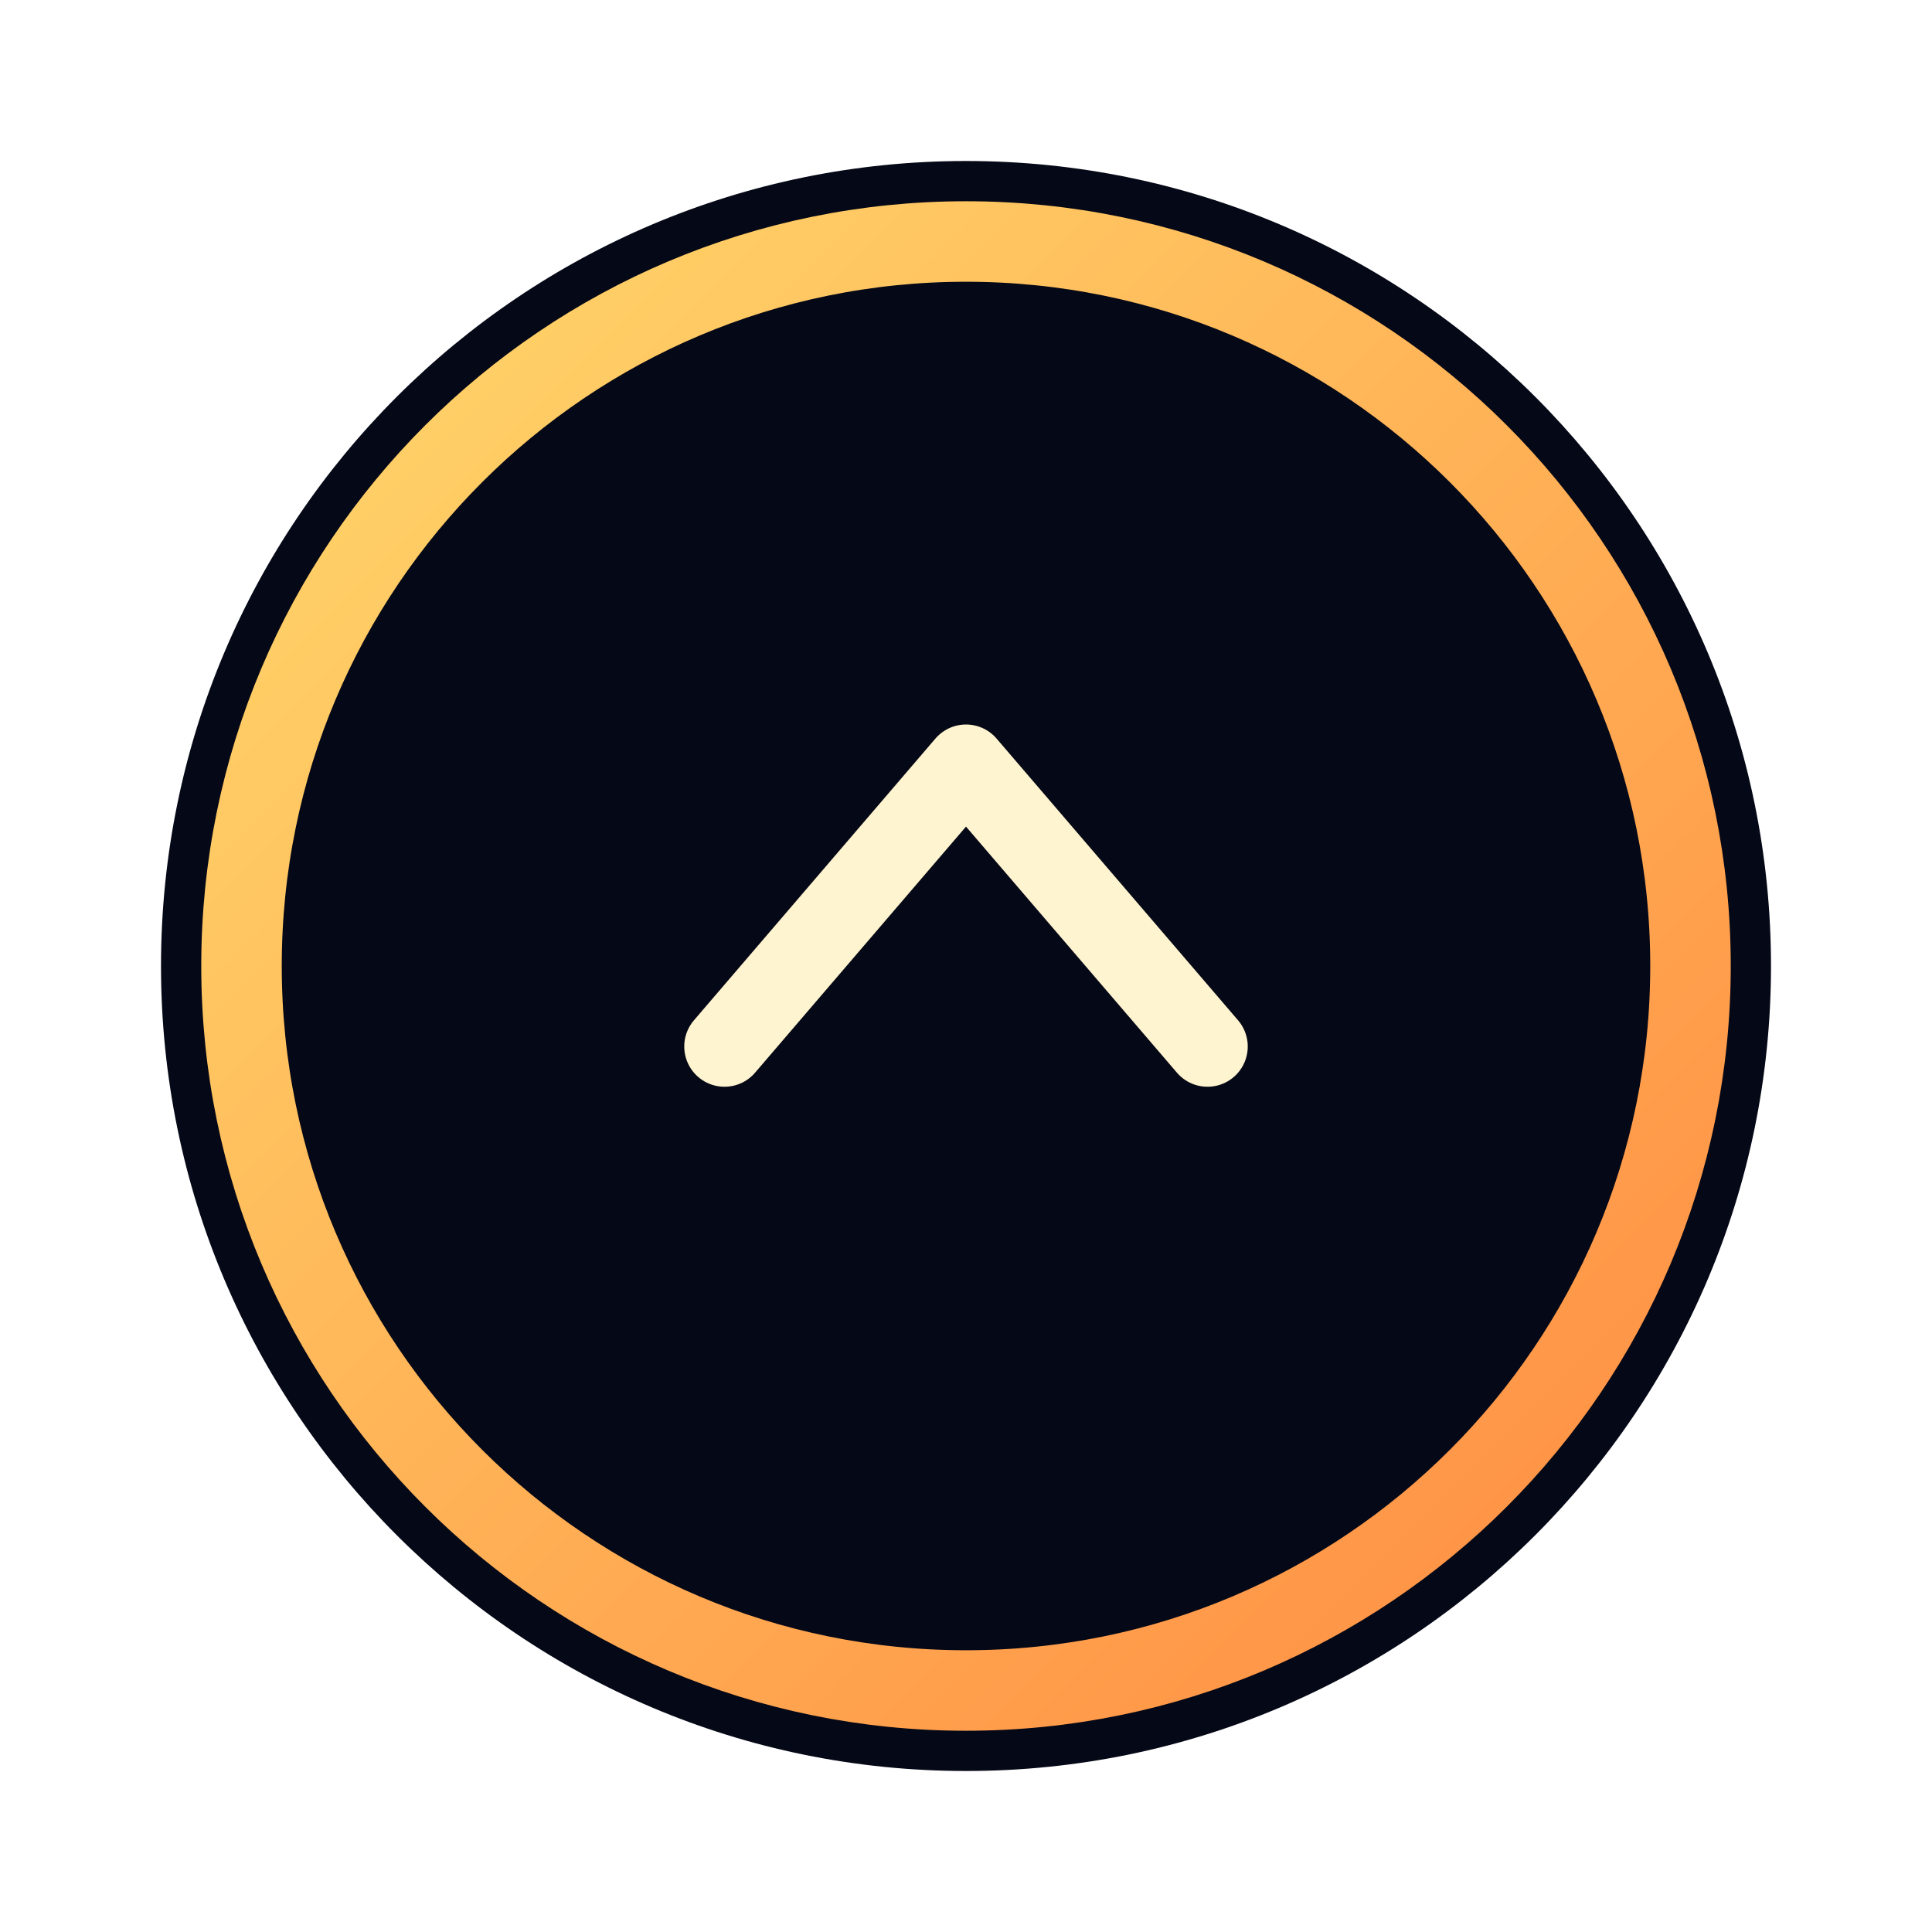
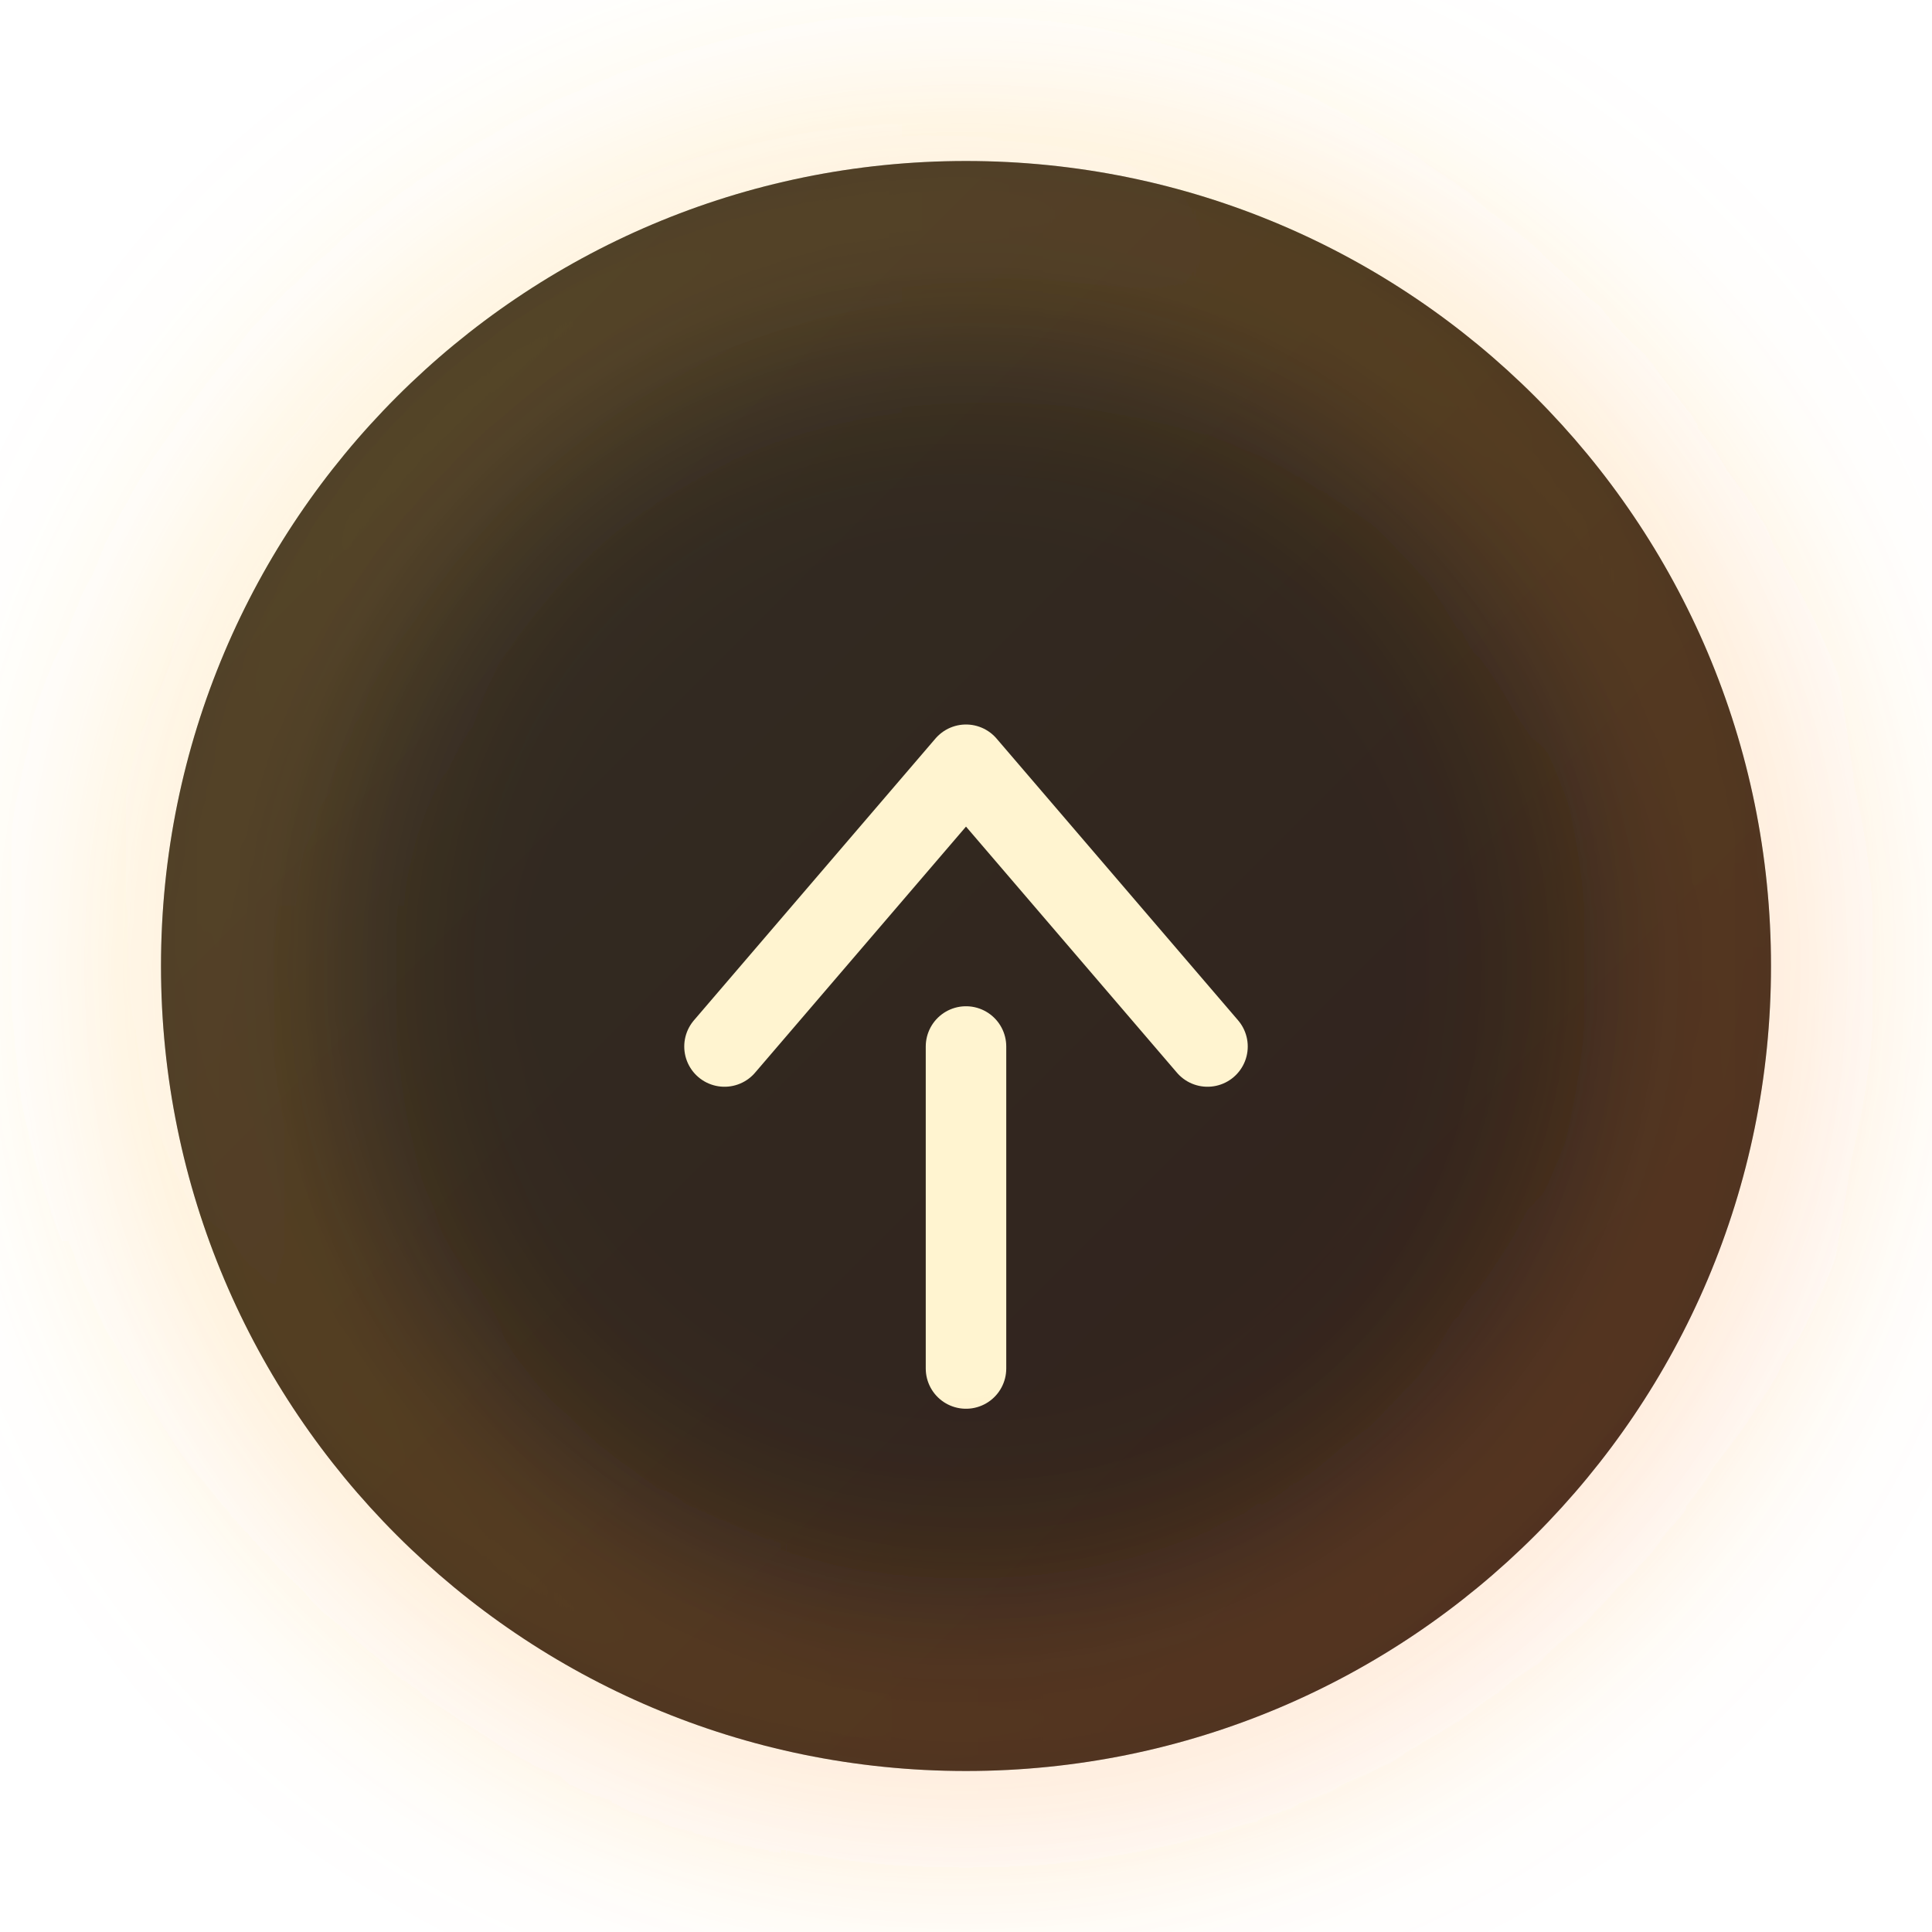
<svg xmlns="http://www.w3.org/2000/svg" viewBox="0 0 48 48">
  <defs>
-     <linearGradient id="upGradAlt" x1="0%" y1="0%" x2="100%" y2="100%">
+     <linearGradient id="upGlowGrad" x1="0%" y1="0%" x2="100%" y2="100%">
      <stop offset="0%" stop-color="#ffd86b" />
+       <stop offset="50%" stop-color="#ffb347" />
      <stop offset="100%" stop-color="#ff8c42" />
    </linearGradient>
+     <filter id="upGlow" x="-50%" y="-50%" width="200%" height="200%">
+       <feGaussianBlur stdDeviation="3" result="b" />
+       <feColorMatrix in="b" type="matrix" values="1 0 0 0 0                 0 0.85 0 0 0                 0 0 0.4 0 0                 0 0 0 0.75 0" />
+     </filter>
  </defs>
  <circle cx="24" cy="24" r="20" fill="#050816" />
-   <circle cx="24" cy="24" r="18" fill="none" stroke="url(#upGradAlt)" stroke-width="2" />
+   <circle cx="24" cy="24" r="20" fill="url(#upGlowGrad)" opacity="0.18" />
  <path d="M18 26l6-7 6 7" fill="none" stroke="#fff4d0" stroke-width="2" stroke-linecap="round" stroke-linejoin="round" />
+   <path d="M24 26v8" stroke="#fff4d0" stroke-width="2" stroke-linecap="round" />
+   <circle cx="24" cy="24" r="19" fill="none" stroke="url(#upGlowGrad)" stroke-width="1.6" filter="url(#upGlow)" />
</svg>
